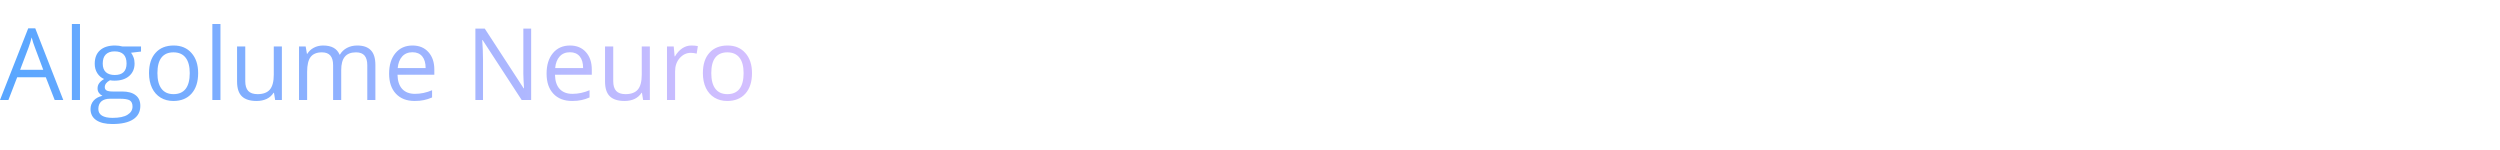
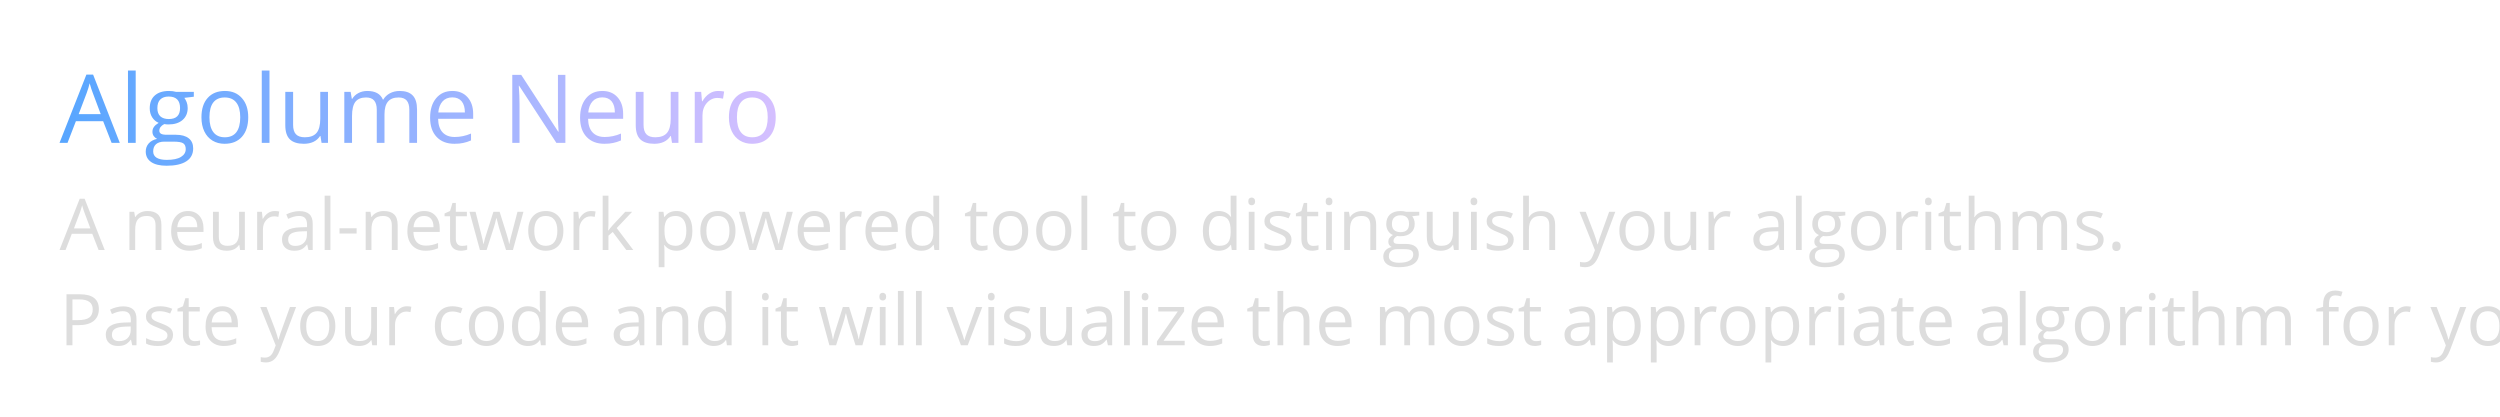
- <svg xmlns="http://www.w3.org/2000/svg" width="400" height="24">
+ <svg xmlns="http://www.w3.org/2000/svg" width="420" height="70">
  <defs>
    <linearGradient id="gradient" x1="0%" y1="0%" x2="100%" y2="0%">
      <stop offset="0%" stop-color="#58a6ff" />
      <stop offset="100%" stop-color="#d4bfff" />
    </linearGradient>
  </defs>
+   <rect x="0" y="0" width="420" height="70" rx="8" ry="8" fill="rgba(255,255,255,0.04)" stroke="rgba(255,255,255,0.08)" stroke-width="1" />
  <a href="https://algolume.ru" target="_blank">
-     <text x="0" y="16" font-family="Open Sans, sans-serif" font-size="16" fill="url(#gradient)">
+     <text x="10" y="24" font-family="Open Sans, sans-serif" font-size="16" fill="url(#gradient)">
      Algolume Neuro
    </text>
  </a>
+   <text x="10" y="42" font-family="Open Sans, sans-serif" font-size="12" fill="#ddd">
+     A neural-network powered tool to distinguish your algorithms.
+   </text>
+   <text x="10" y="58" font-family="Open Sans, sans-serif" font-size="12" fill="#ddd">
+     Paste your code and it will visualize the most appropriate algorithm for you!
+   </text>
</svg>
